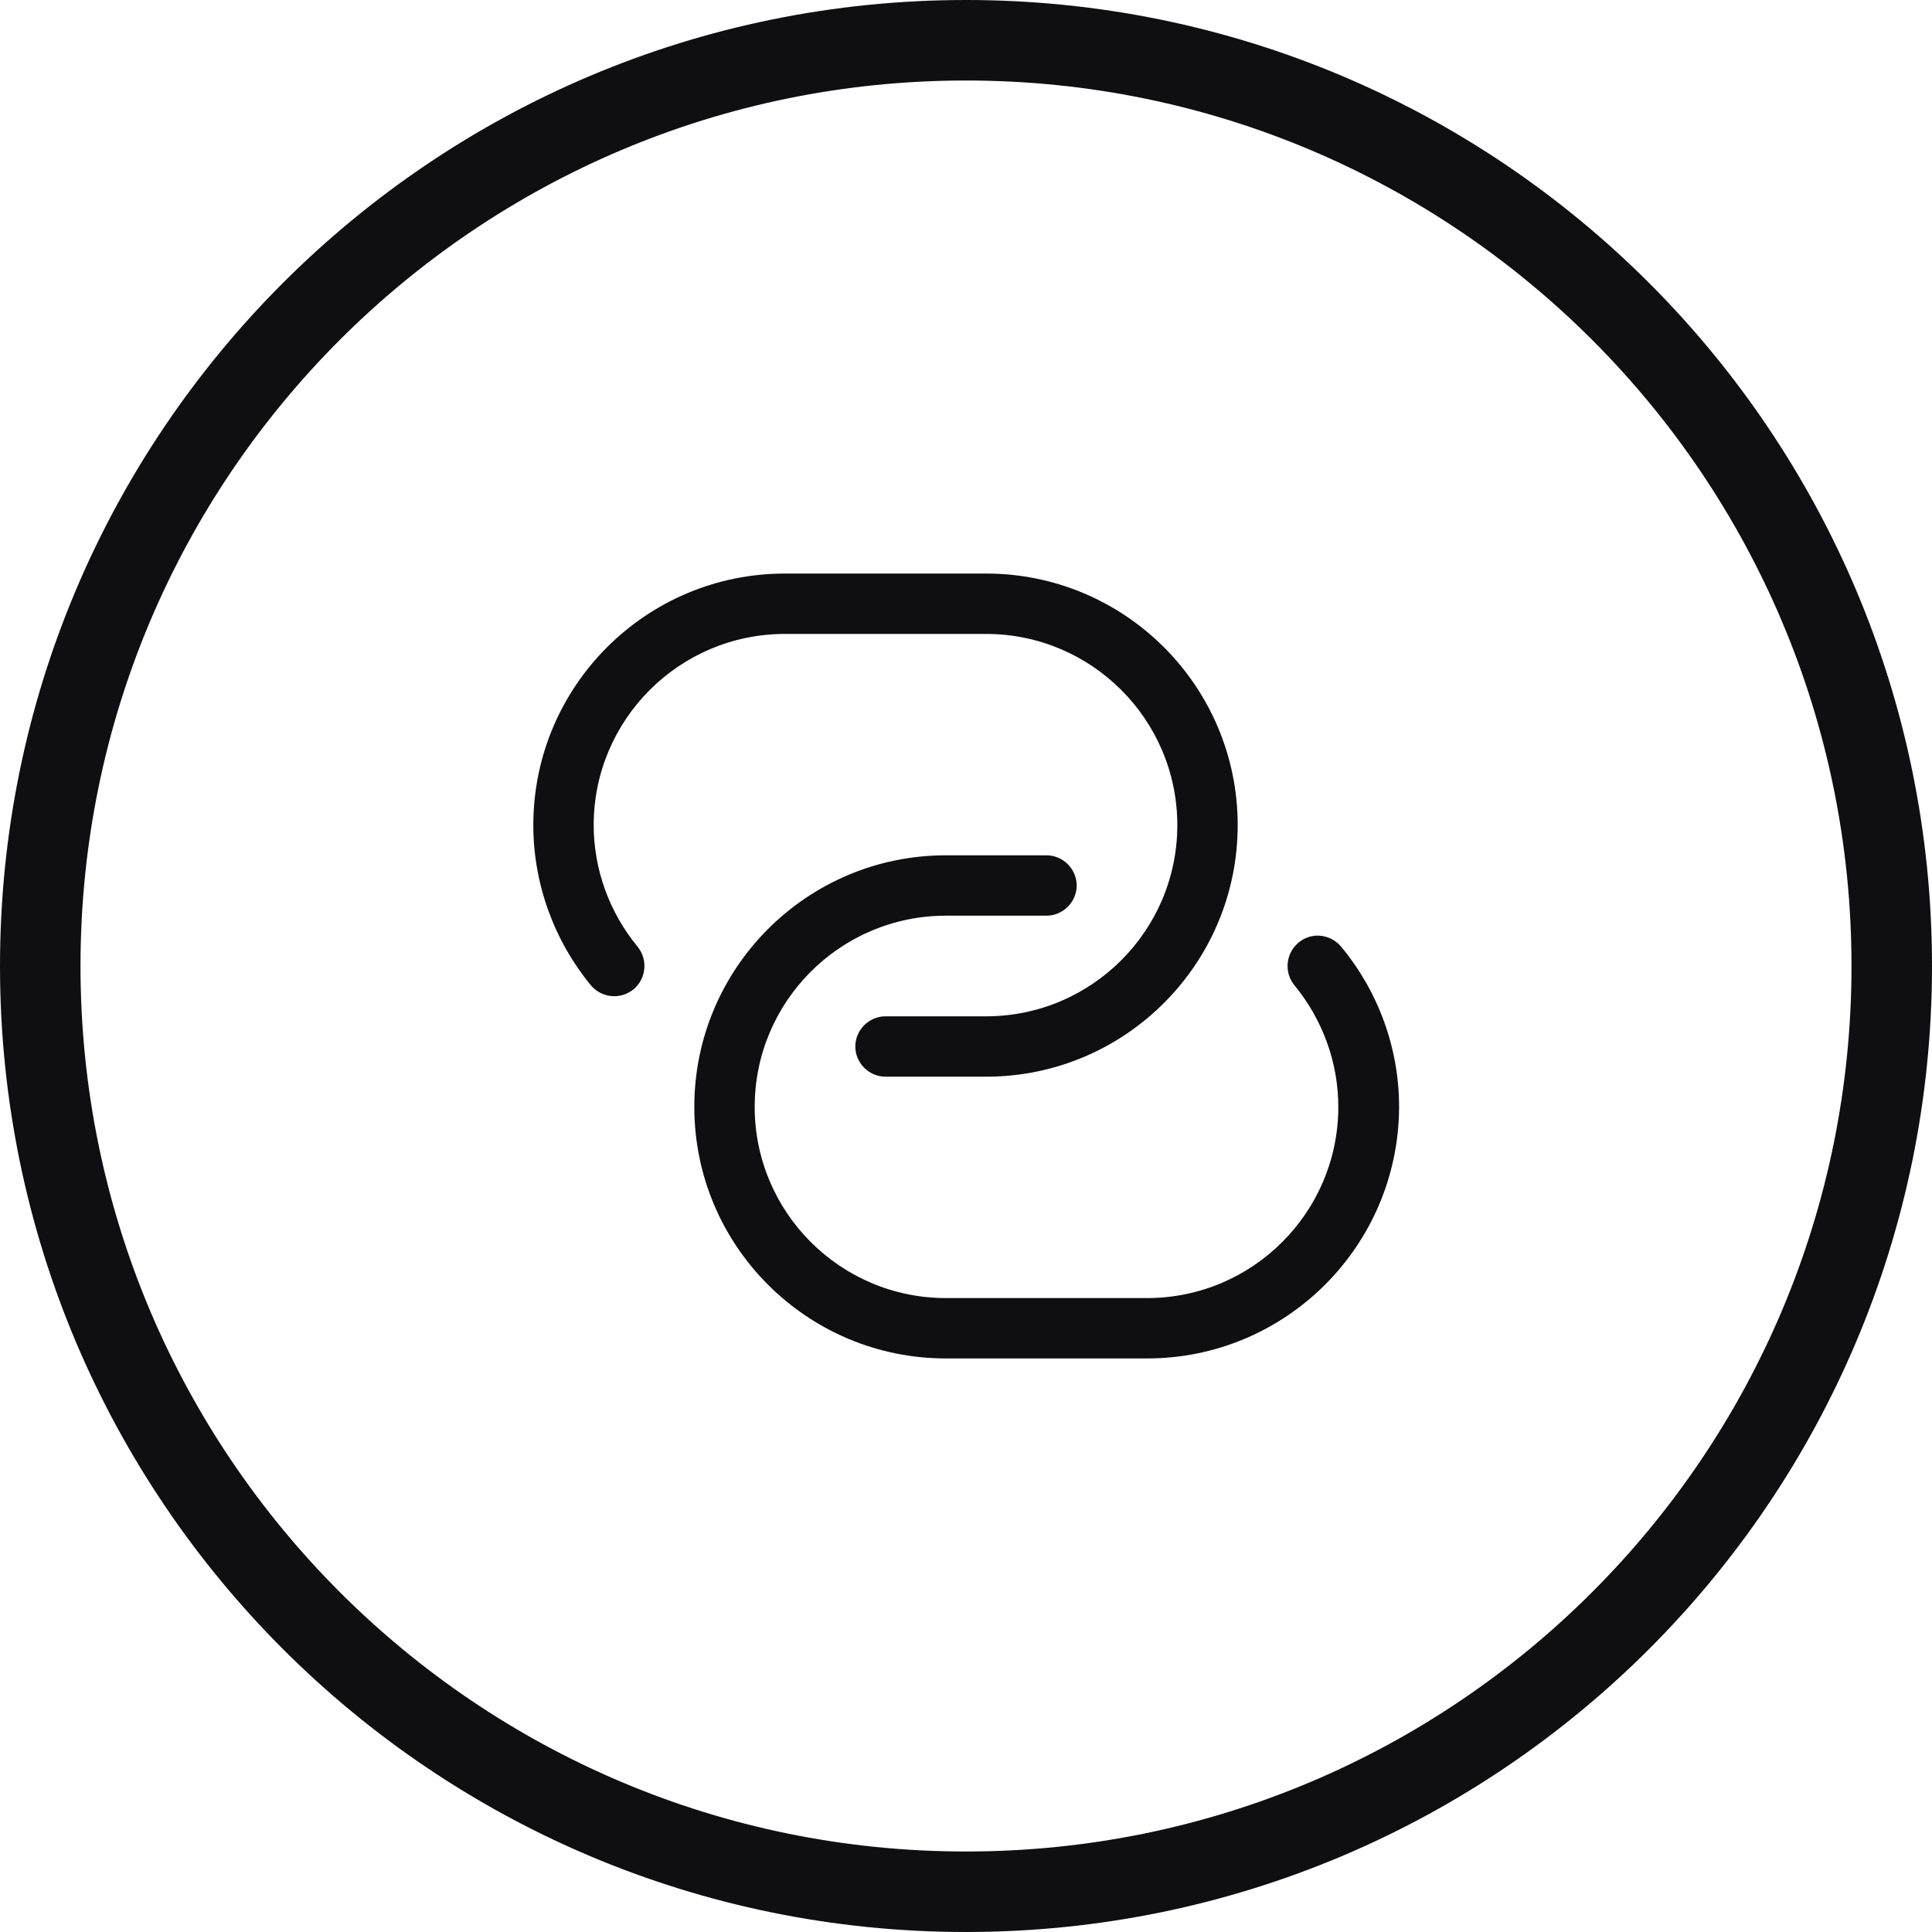
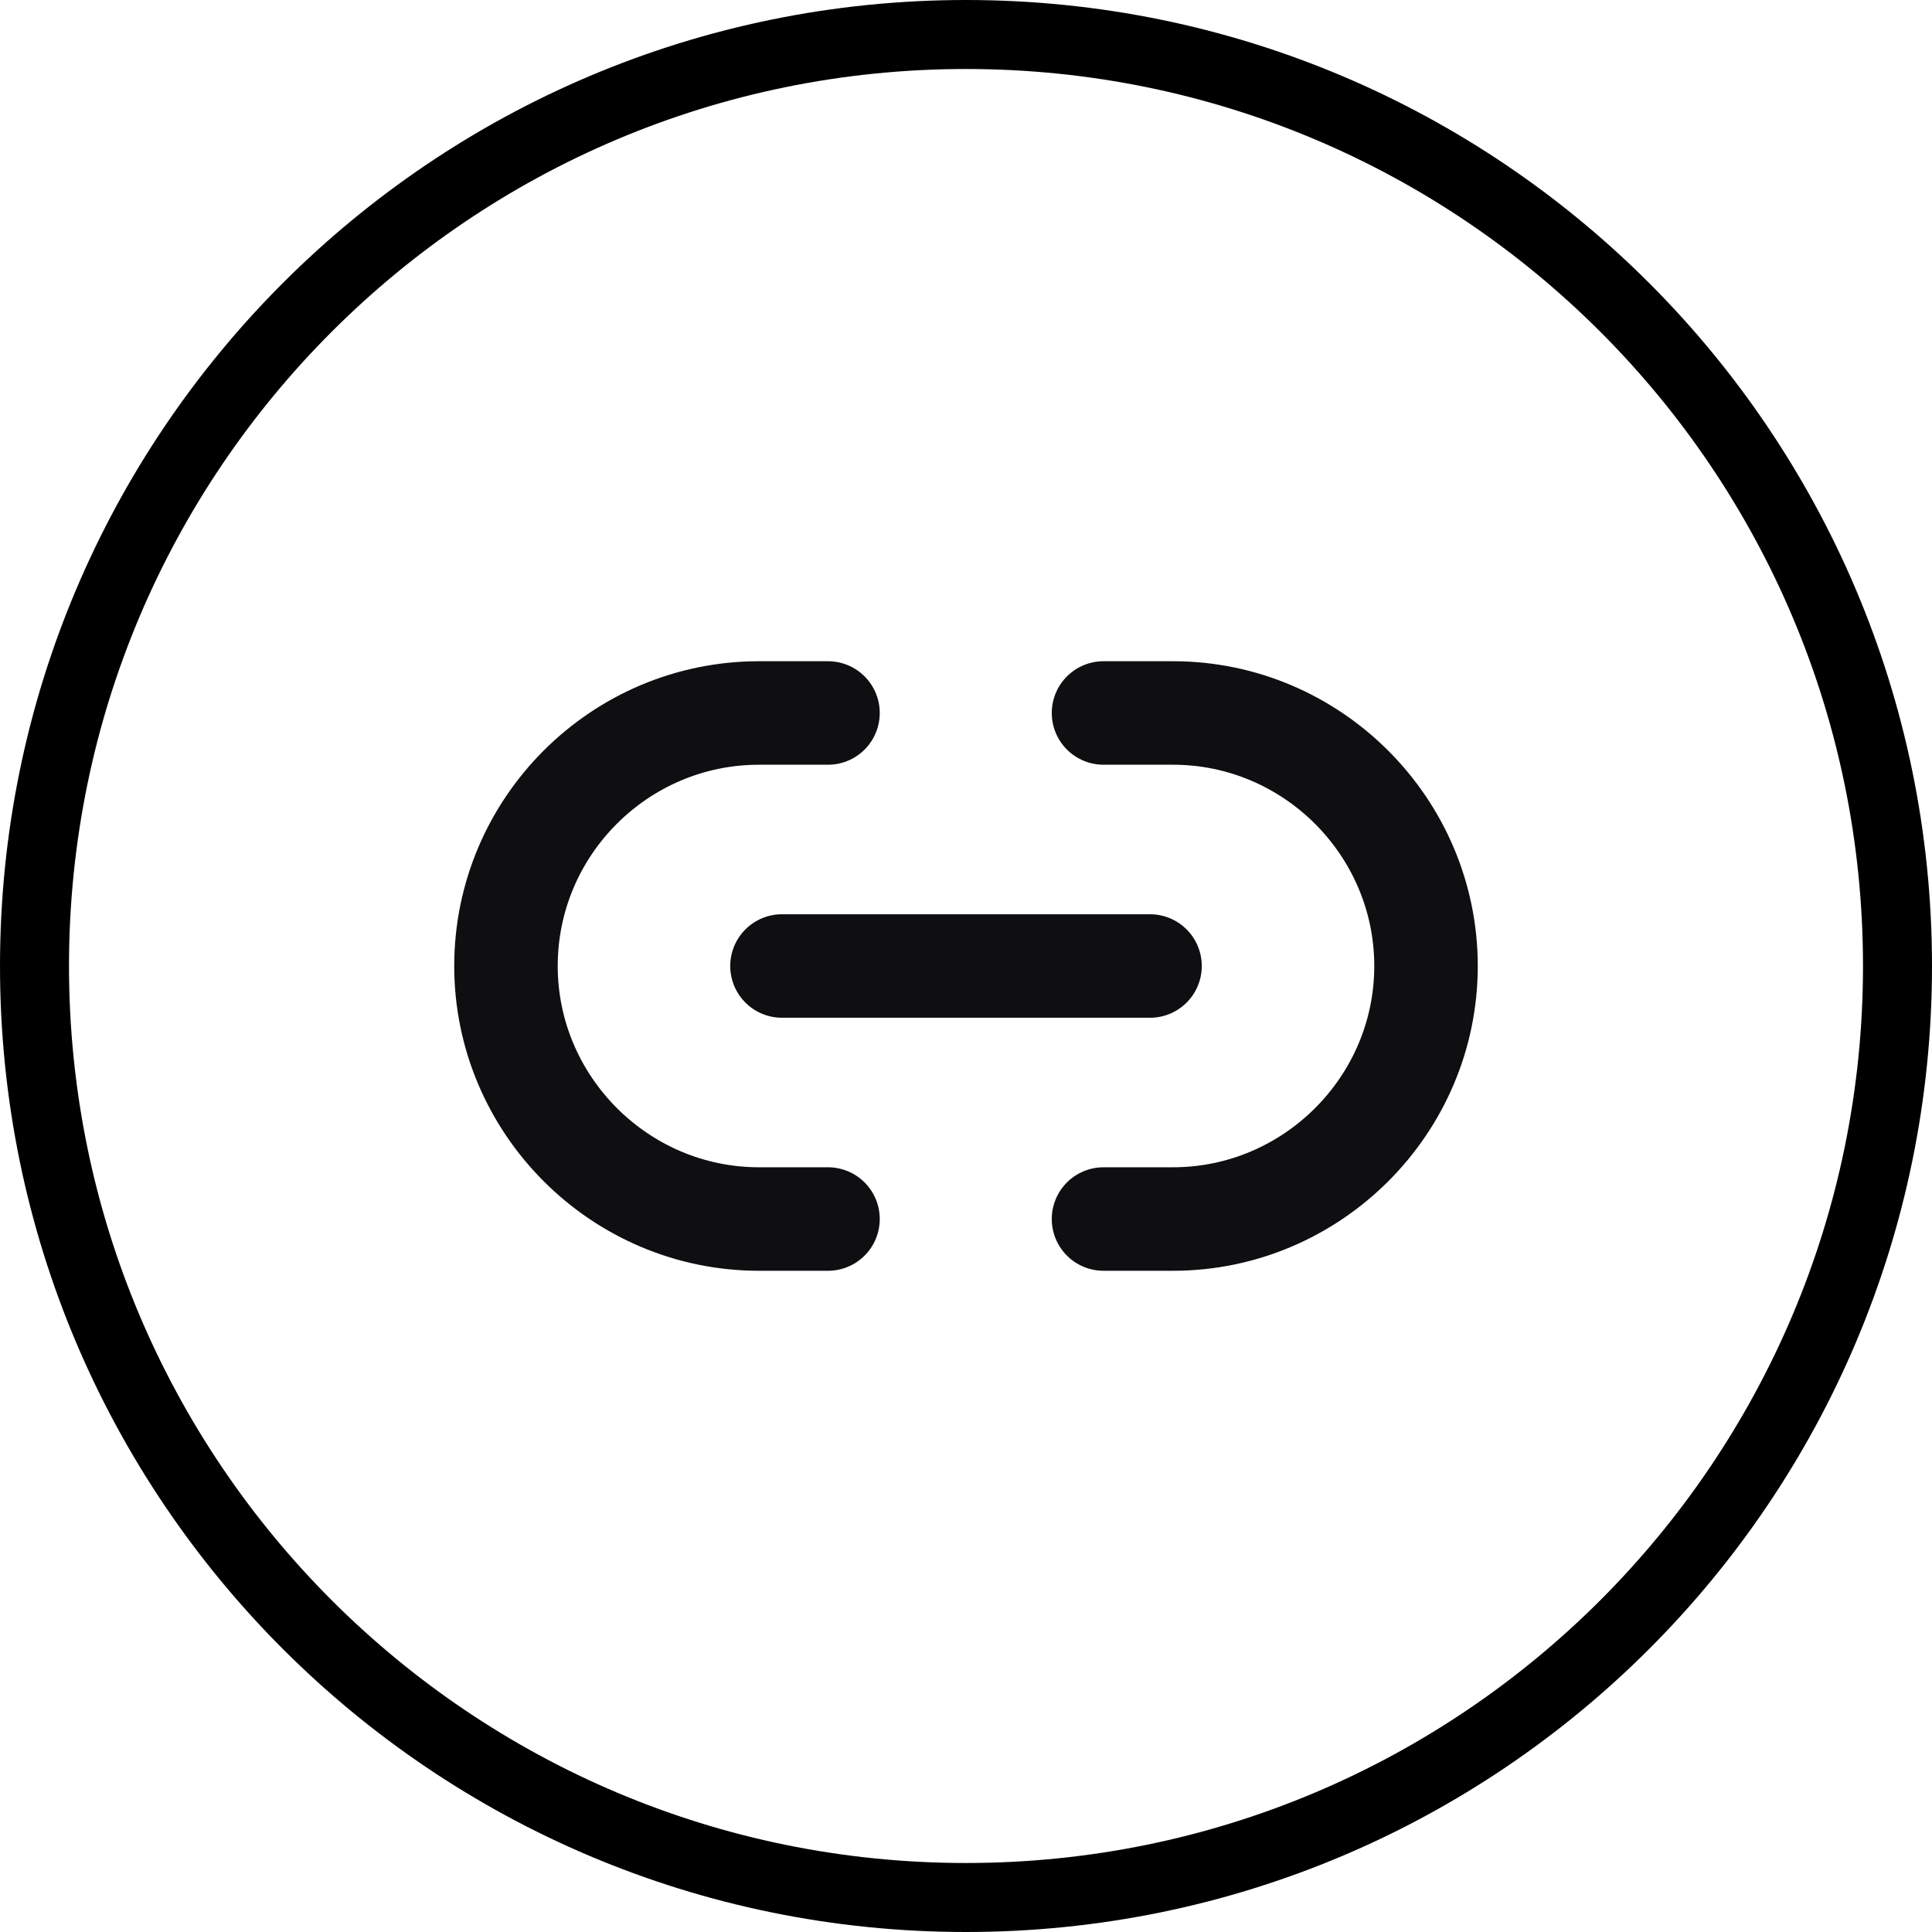
- <svg xmlns="http://www.w3.org/2000/svg" width="24" height="24" viewBox="0 0 24 24" fill="none">
-   <circle cx="12" cy="12" r="11.5" stroke="#0F0F11" />
-   <path d="M12.25 13.375H11C10.795 13.375 10.625 13.205 10.625 13C10.625 12.795 10.795 12.625 11 12.625H12.25C13.56 12.625 14.625 11.56 14.625 10.25C14.625 8.94 13.56 7.875 12.25 7.875H9.75C8.44 7.875 7.375 8.94 7.375 10.25C7.375 10.8 7.57 11.335 7.92 11.76C8.05 11.92 8.03 12.155 7.87 12.29C7.71 12.42 7.475 12.4 7.34 12.24C6.88 11.68 6.625 10.975 6.625 10.25C6.625 8.525 8.025 7.125 9.75 7.125H12.25C13.975 7.125 15.375 8.525 15.375 10.25C15.375 11.975 13.975 13.375 12.25 13.375Z" fill="#0F0F11" />
-   <path d="M14.25 16.875H11.75C10.025 16.875 8.625 15.475 8.625 13.75C8.625 12.025 10.025 10.625 11.75 10.625H13C13.205 10.625 13.375 10.795 13.375 11C13.375 11.205 13.205 11.375 13 11.375H11.75C10.44 11.375 9.375 12.44 9.375 13.75C9.375 15.06 10.44 16.125 11.75 16.125H14.25C15.56 16.125 16.625 15.06 16.625 13.75C16.625 13.2 16.43 12.665 16.08 12.24C15.95 12.08 15.97 11.845 16.13 11.71C16.29 11.575 16.525 11.6 16.66 11.76C17.125 12.32 17.38 13.025 17.38 13.75C17.375 15.475 15.975 16.875 14.25 16.875Z" fill="#0F0F11" />
+ <svg xmlns="http://www.w3.org/2000/svg" width="28" height="28" viewBox="0 0 28 28" fill="none">
+   <circle cx="14" cy="14" r="13.5" stroke="black" />
+   <path d="M15.993 17.667H17C19.013 17.667 20.667 16.02 20.667 14C20.667 11.987 19.02 10.333 17 10.333H15.993" stroke="#0F0F11" stroke-width="1.5" stroke-linecap="round" stroke-linejoin="round" />
+   <path d="M12 10.333H11C8.98 10.333 7.333 11.98 7.333 14C7.333 16.013 8.98 17.667 11 17.667H12" stroke="#0F0F11" stroke-width="1.5" stroke-linecap="round" stroke-linejoin="round" />
+   <path d="M11.333 14H16.667" stroke="#0F0F11" stroke-width="1.5" stroke-linecap="round" stroke-linejoin="round" />
</svg>
